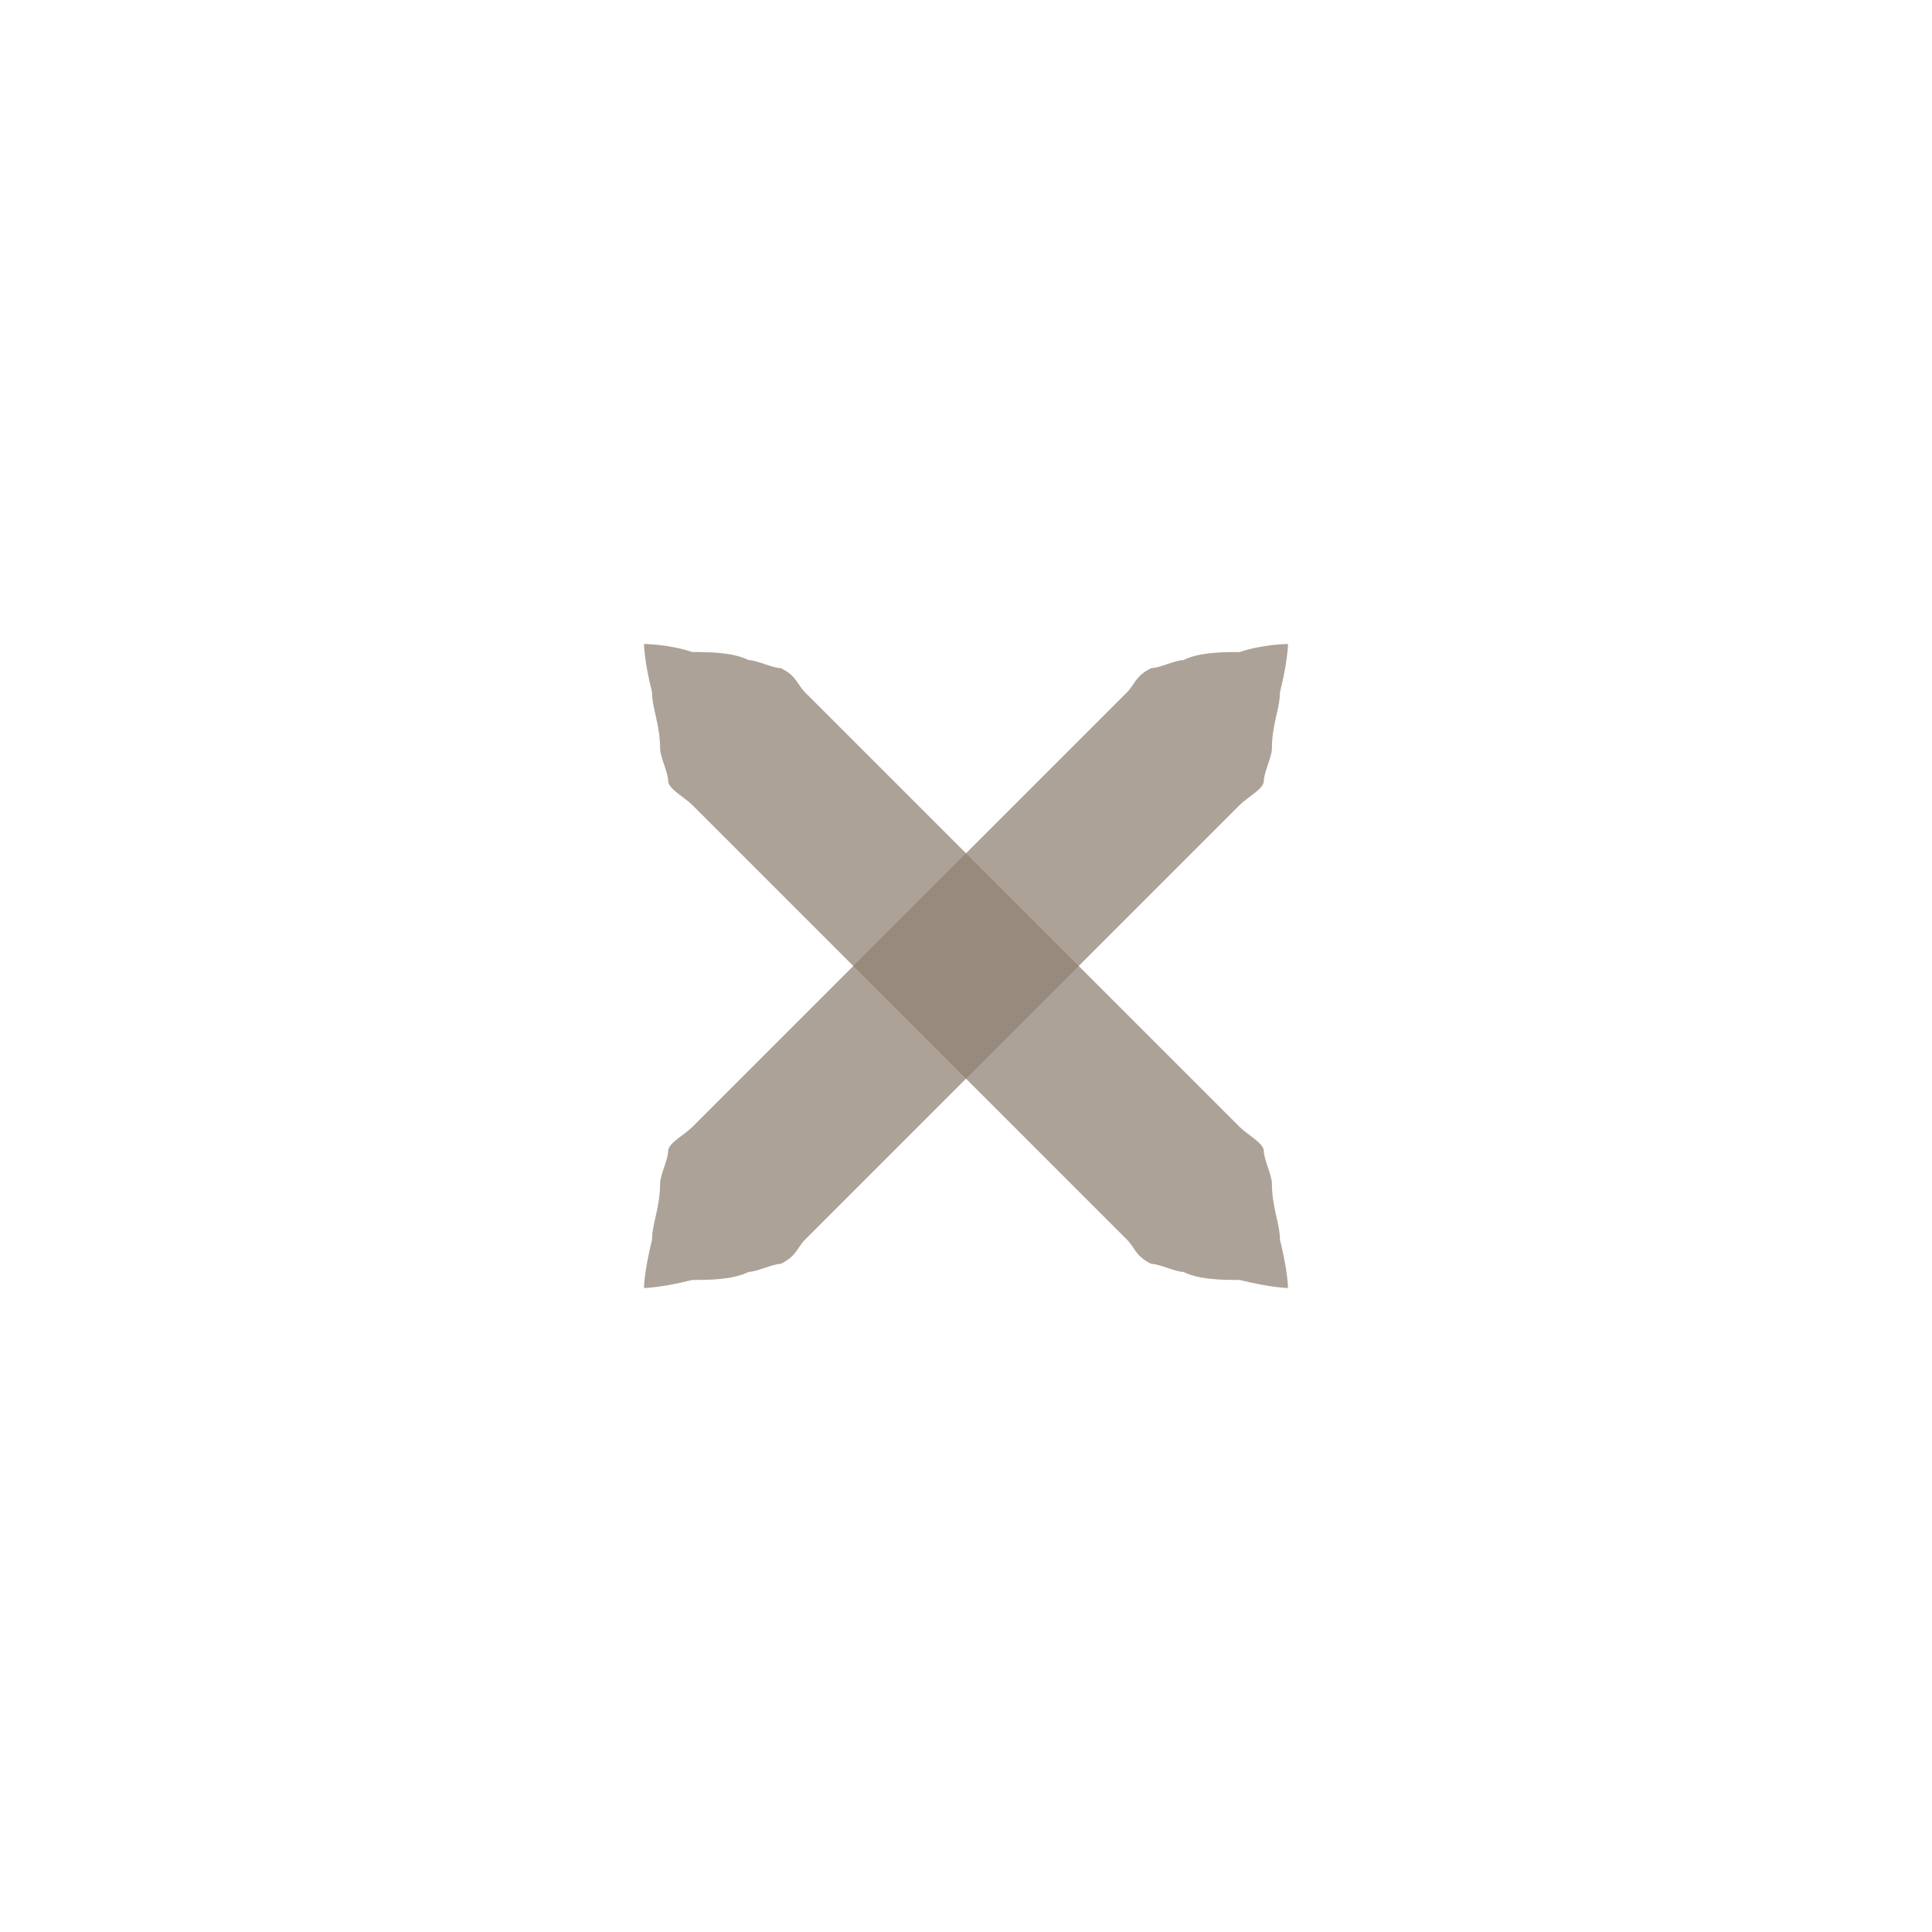
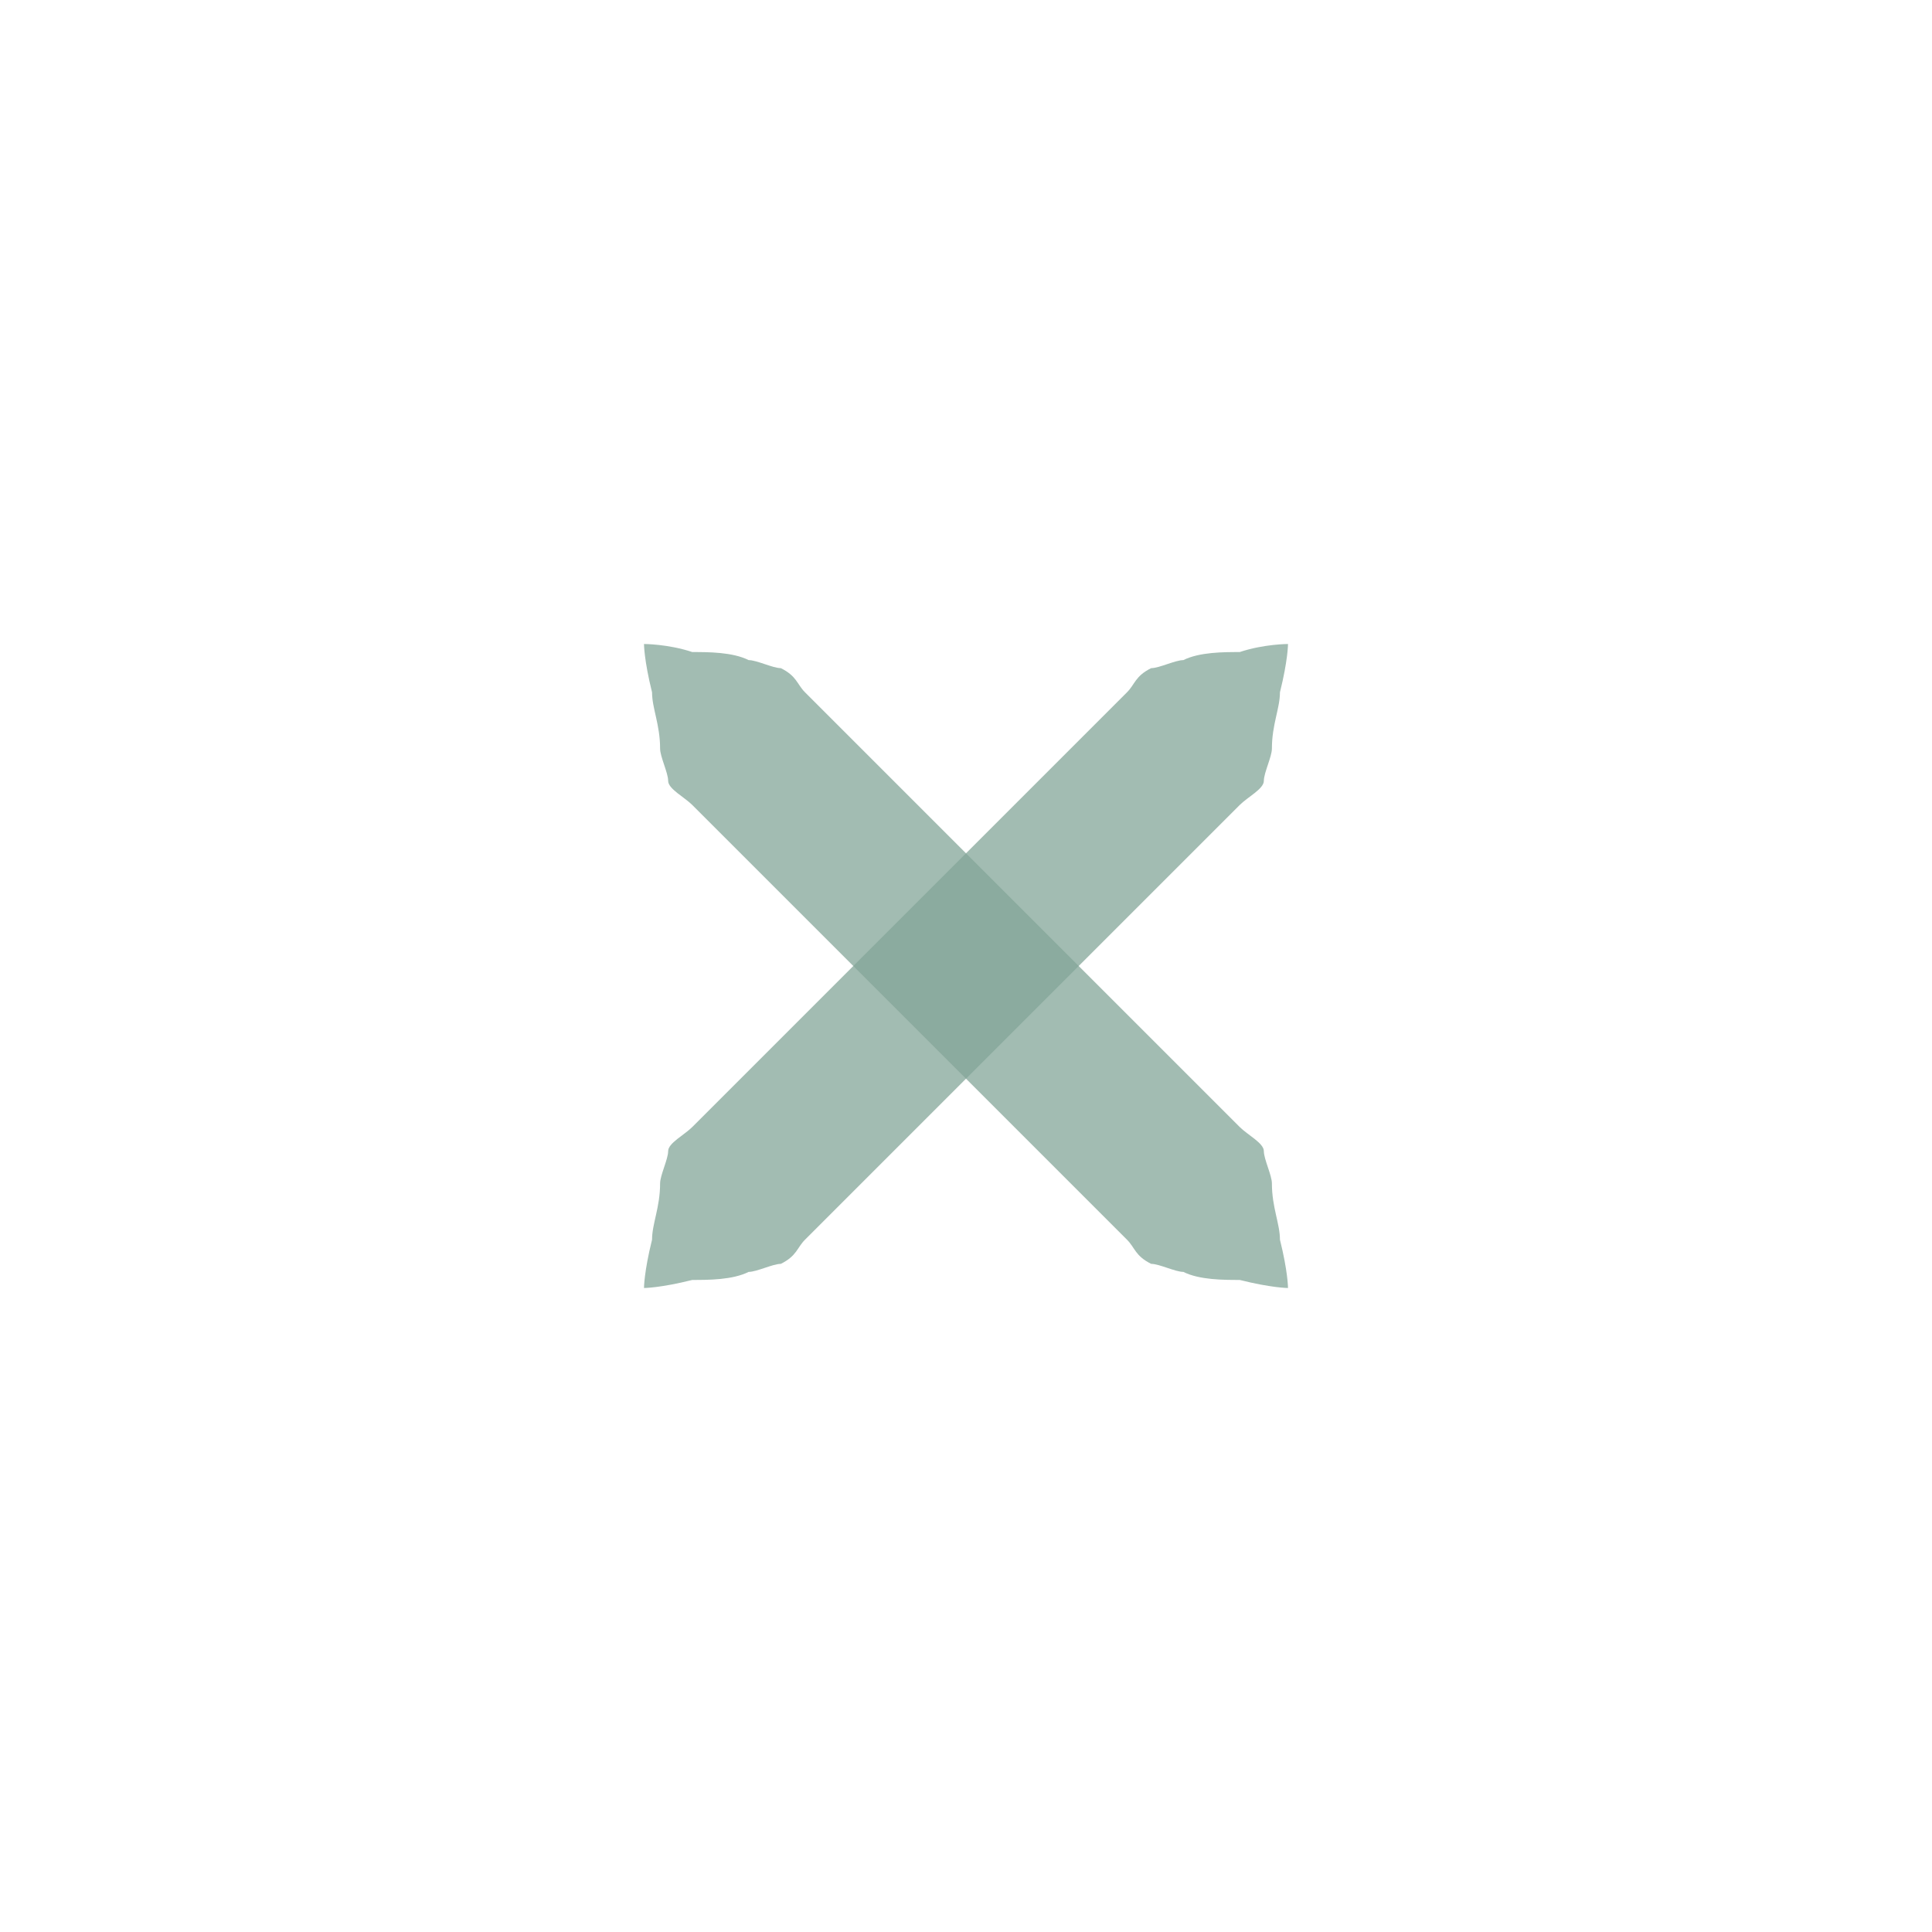
<svg xmlns="http://www.w3.org/2000/svg" xmlns:xlink="http://www.w3.org/1999/xlink" version="1.1" x="0px" y="0px" width="24px" height="24px" viewBox="0 0 24 24">
-   <path id="a" fill="#928374" opacity="0.75" d="M16,8c0,0,0,0.2-0.1,0.6c0,0.2-0.1,0.4-0.1,0.7c0,0.1-0.1,0.3-0.1,0.4c0,0.1-0.2,0.2-0.3,0.3c-0.7,0.7-1.7,1.7-2.7,2.7c-1,1-2,2-2.7,2.7c-0.1,0.1-0.1,0.2-0.3,0.3c-0.1,0-0.3,0.1-0.4,0.1c-0.2,0.1-0.5,0.1-0.7,0.1C8.2,16,8,16,8,16s0-0.2,0.1-0.6c0-0.2,0.1-0.4,0.1-0.7c0-0.1,0.1-0.3,0.1-0.4c0-0.1,0.2-0.2,0.3-0.3c0.7-0.7,1.7-1.7,2.7-2.7c1-1,2-2,2.7-2.7c0.1-0.1,0.1-0.2,0.3-0.3c0.1,0,0.3-0.1,0.4-0.1c0.2-0.1,0.5-0.1,0.7-0.1C15.7,8,16,8,16,8z" />
+   <path id="a" fill="#83a598" opacity="0.75" d="M16,8c0,0,0,0.2-0.1,0.6c0,0.2-0.1,0.4-0.1,0.7c0,0.1-0.1,0.3-0.1,0.4c0,0.1-0.2,0.2-0.3,0.3c-0.7,0.7-1.7,1.7-2.7,2.7c-1,1-2,2-2.7,2.7c-0.1,0.1-0.1,0.2-0.3,0.3c-0.1,0-0.3,0.1-0.4,0.1c-0.2,0.1-0.5,0.1-0.7,0.1C8.2,16,8,16,8,16s0-0.2,0.1-0.6c0-0.2,0.1-0.4,0.1-0.7c0-0.1,0.1-0.3,0.1-0.4c0-0.1,0.2-0.2,0.3-0.3c0.7-0.7,1.7-1.7,2.7-2.7c1-1,2-2,2.7-2.7c0.1-0.1,0.1-0.2,0.3-0.3c0.1,0,0.3-0.1,0.4-0.1c0.2-0.1,0.5-0.1,0.7-0.1C15.7,8,16,8,16,8z" />
  <use xlink:href="#a" transform="matrix(-1,0,0,1,24,0)" />
</svg>
